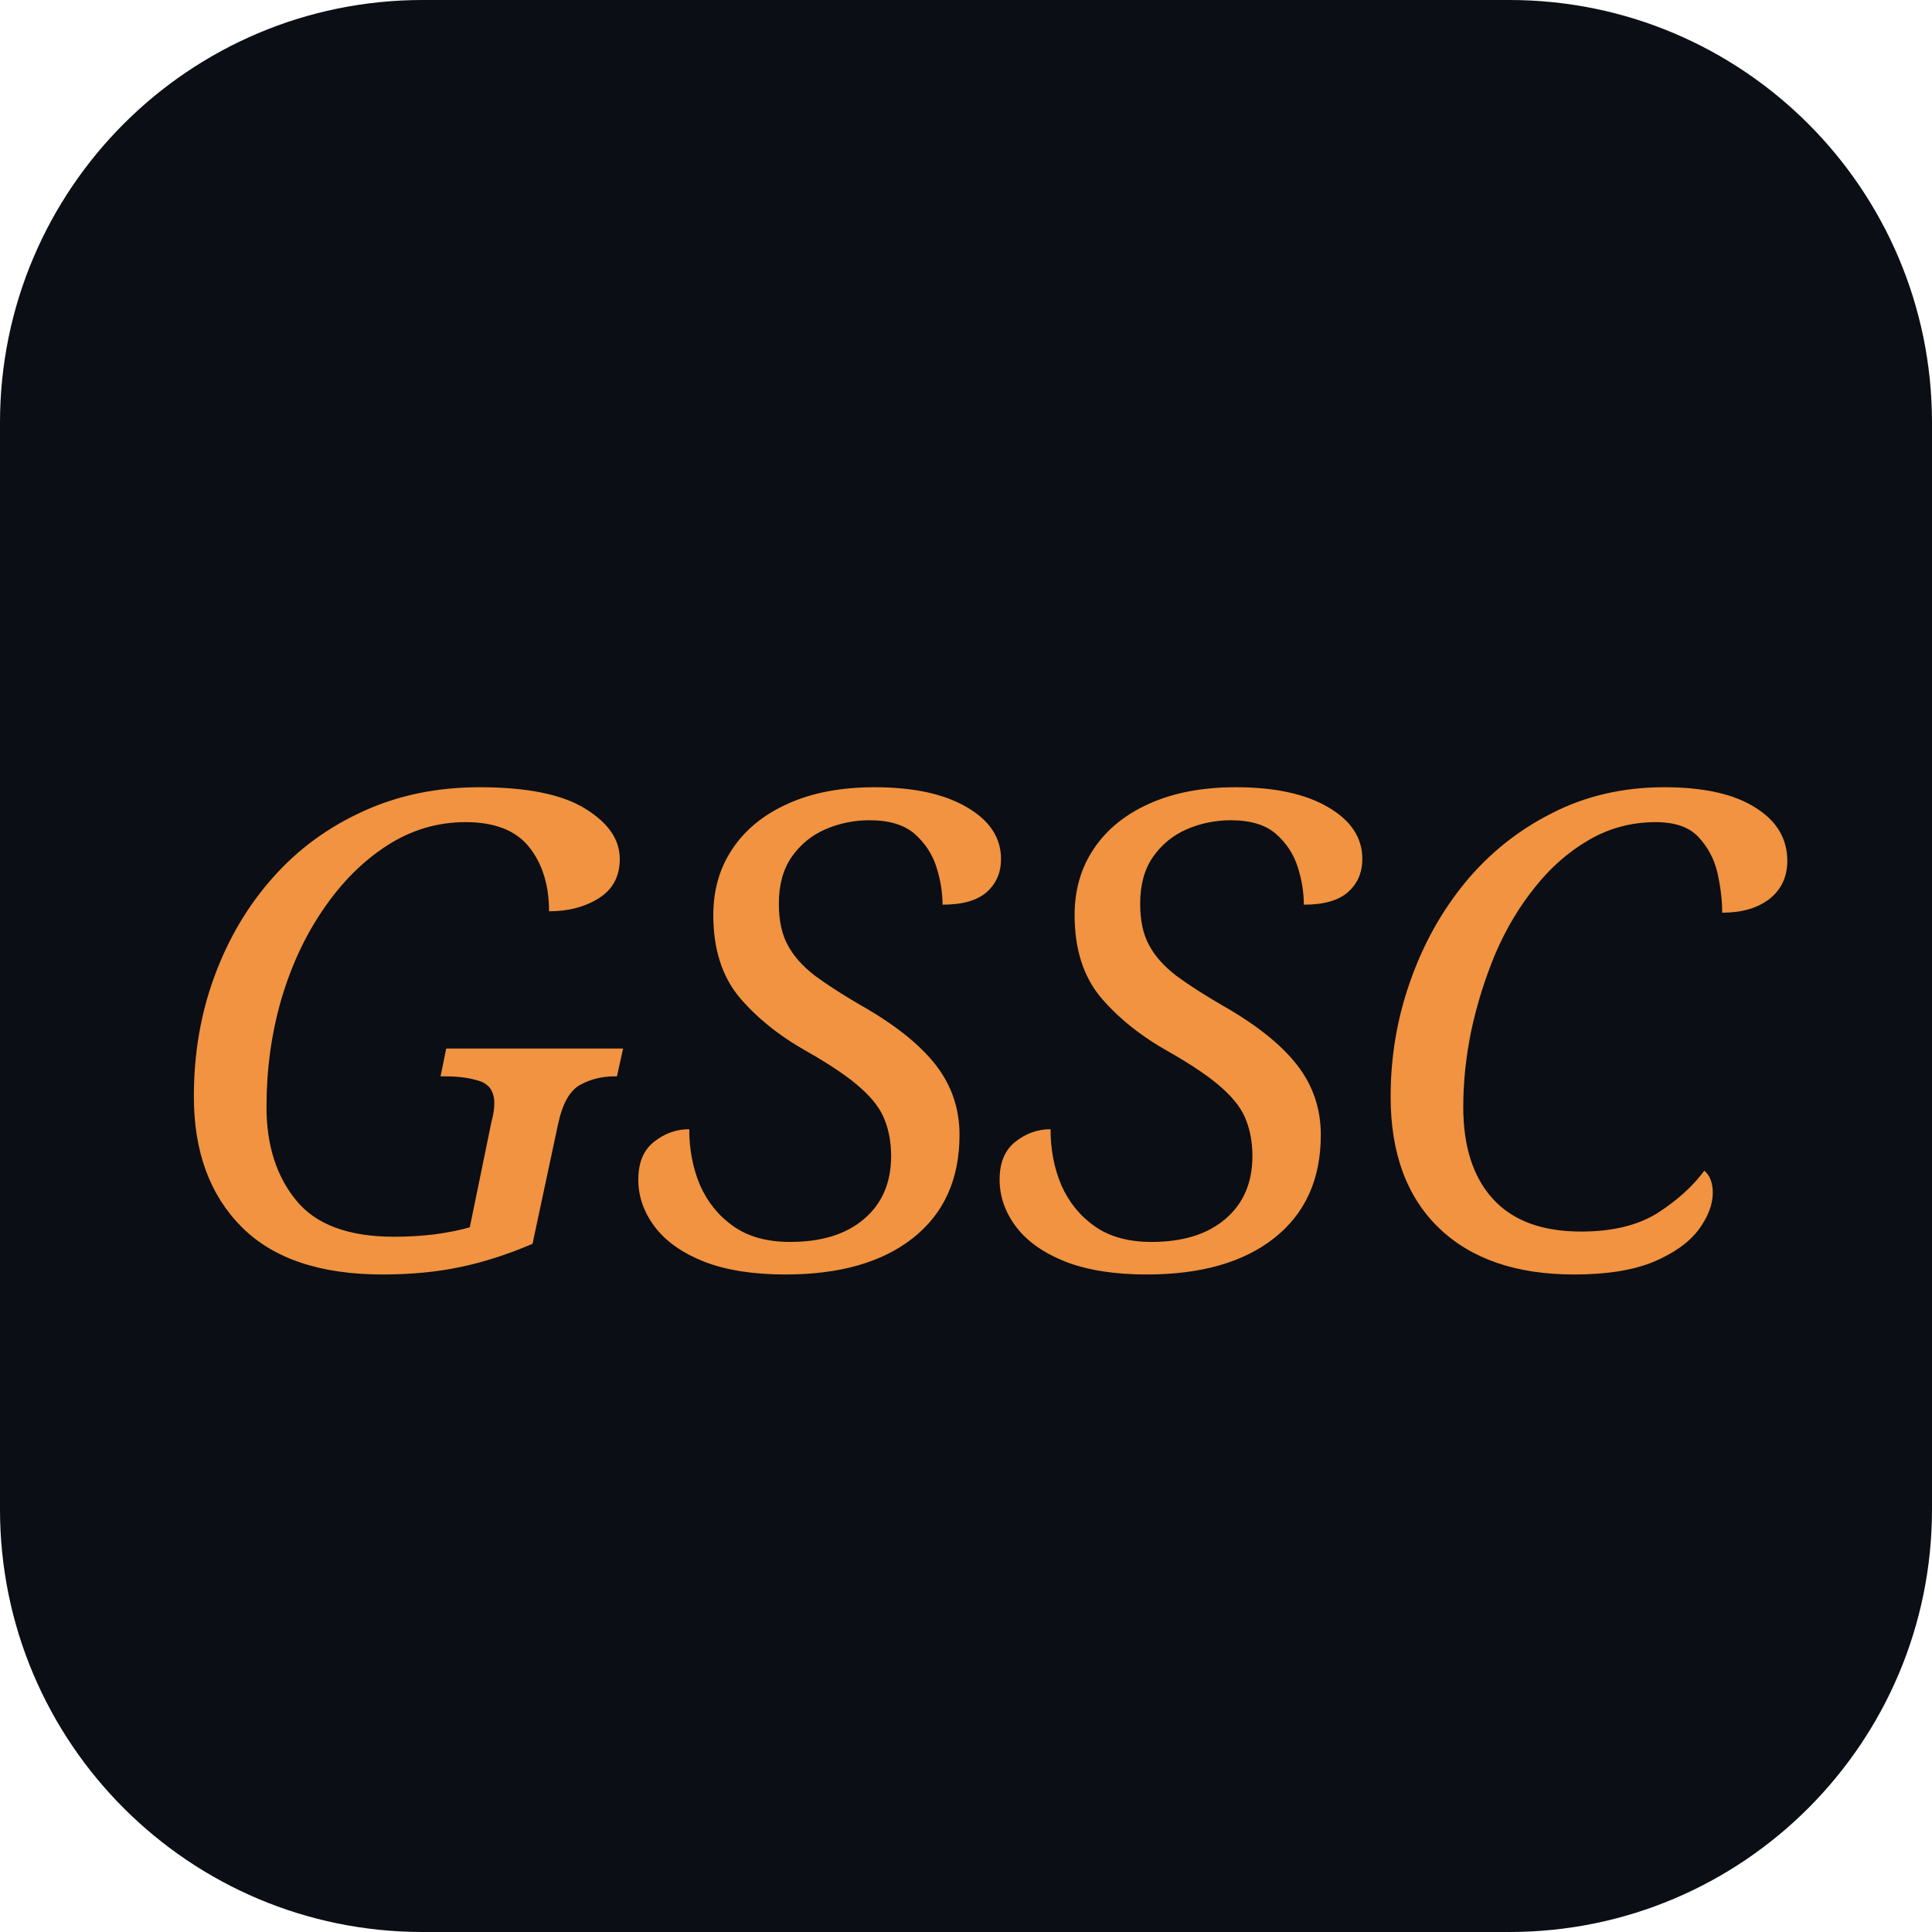
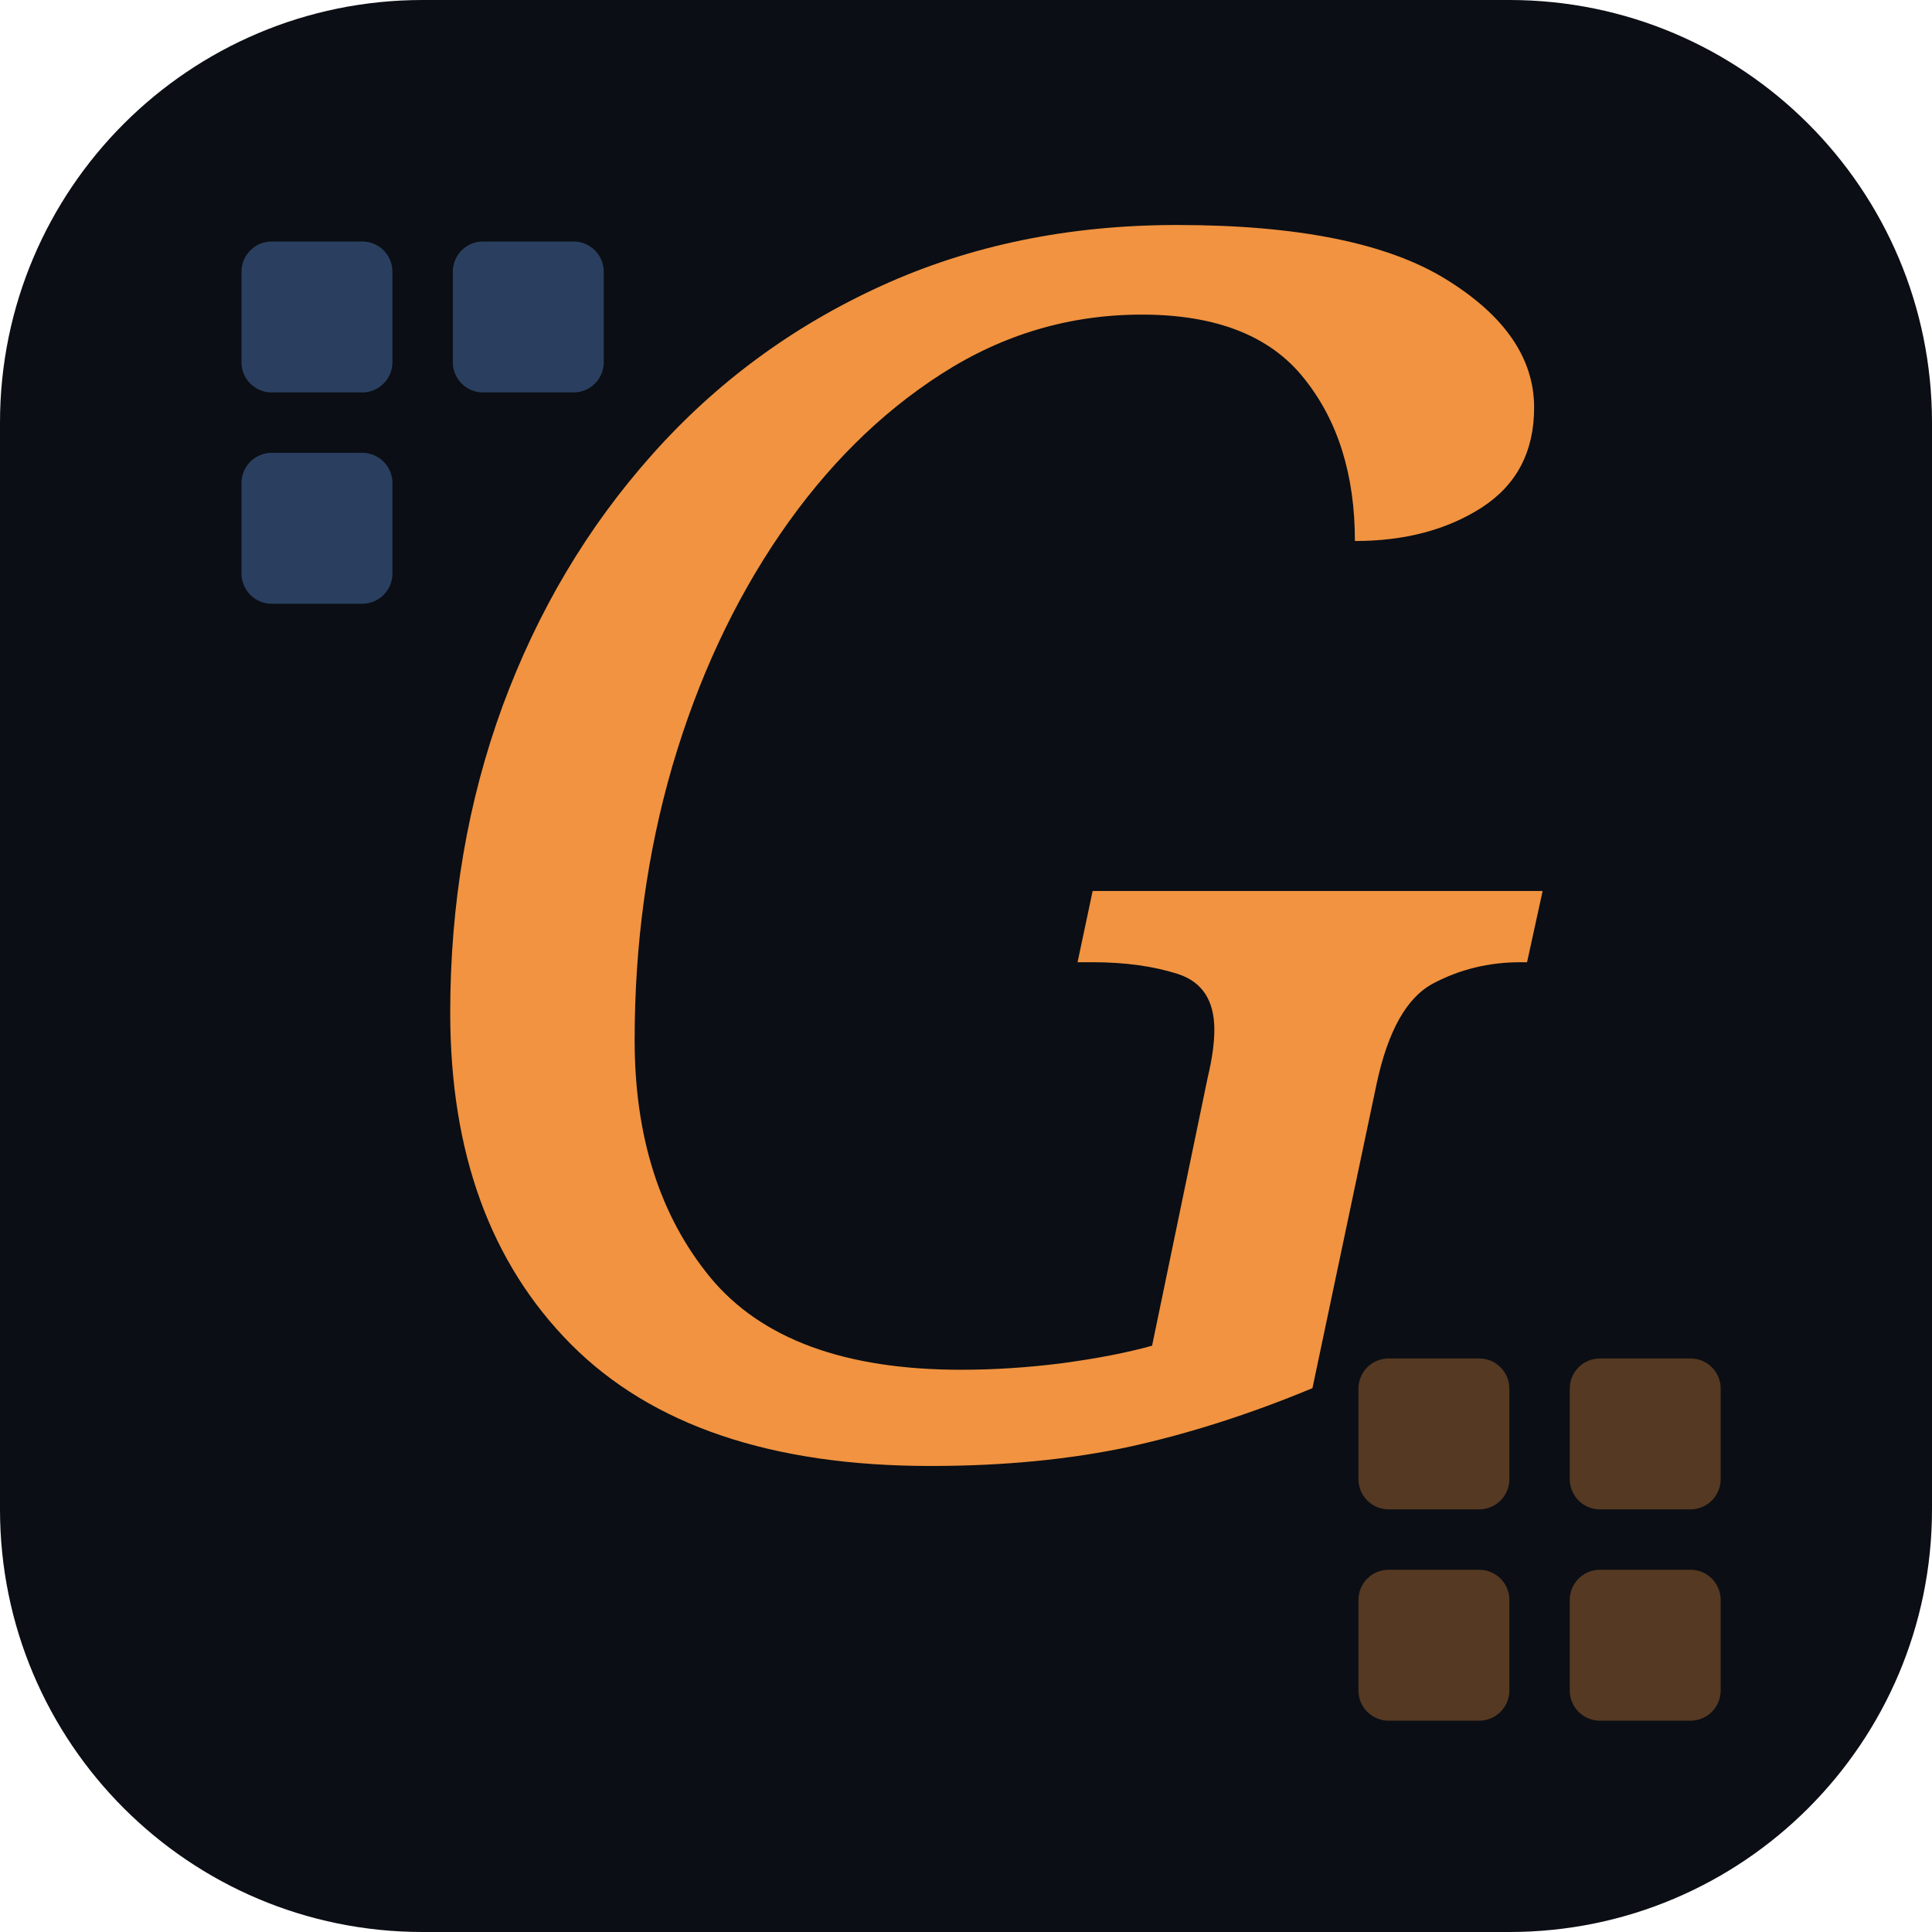
<svg xmlns="http://www.w3.org/2000/svg" viewBox="0 0 64 64">
  <rect width="64" height="64" rx="14" fill="#0B0E14" />
-   <text x="32" y="42" text-anchor="middle" font-family="Georgia, 'Instrument Serif', serif" font-size="22" font-style="italic" fill="#F19340">GSSC</text>
+   <g fill="#6BA8FF" opacity="0.32">
+     <rect x="8" y="8" width="5" height="5" rx="1" />
+     <rect x="15" y="8" width="5" height="5" rx="1" />
+     <rect x="8" y="15" width="5" height="5" rx="1" />
+   </g>
+   <g fill="#F19340" opacity="0.32">
+     <rect x="45" y="45" width="5" height="5" rx="1" />
+     <rect x="52" y="45" width="5" height="5" rx="1" />
+     <rect x="45" y="52" width="5" height="5" rx="1" />
+     <rect x="52" y="52" width="5" height="5" rx="1" />
+   </g>
+   <text x="32" y="48" text-anchor="middle" font-family="Georgia, 'Instrument Serif', serif" font-size="56" font-style="italic" font-weight="400" fill="#F19340">G</text>
</svg>
